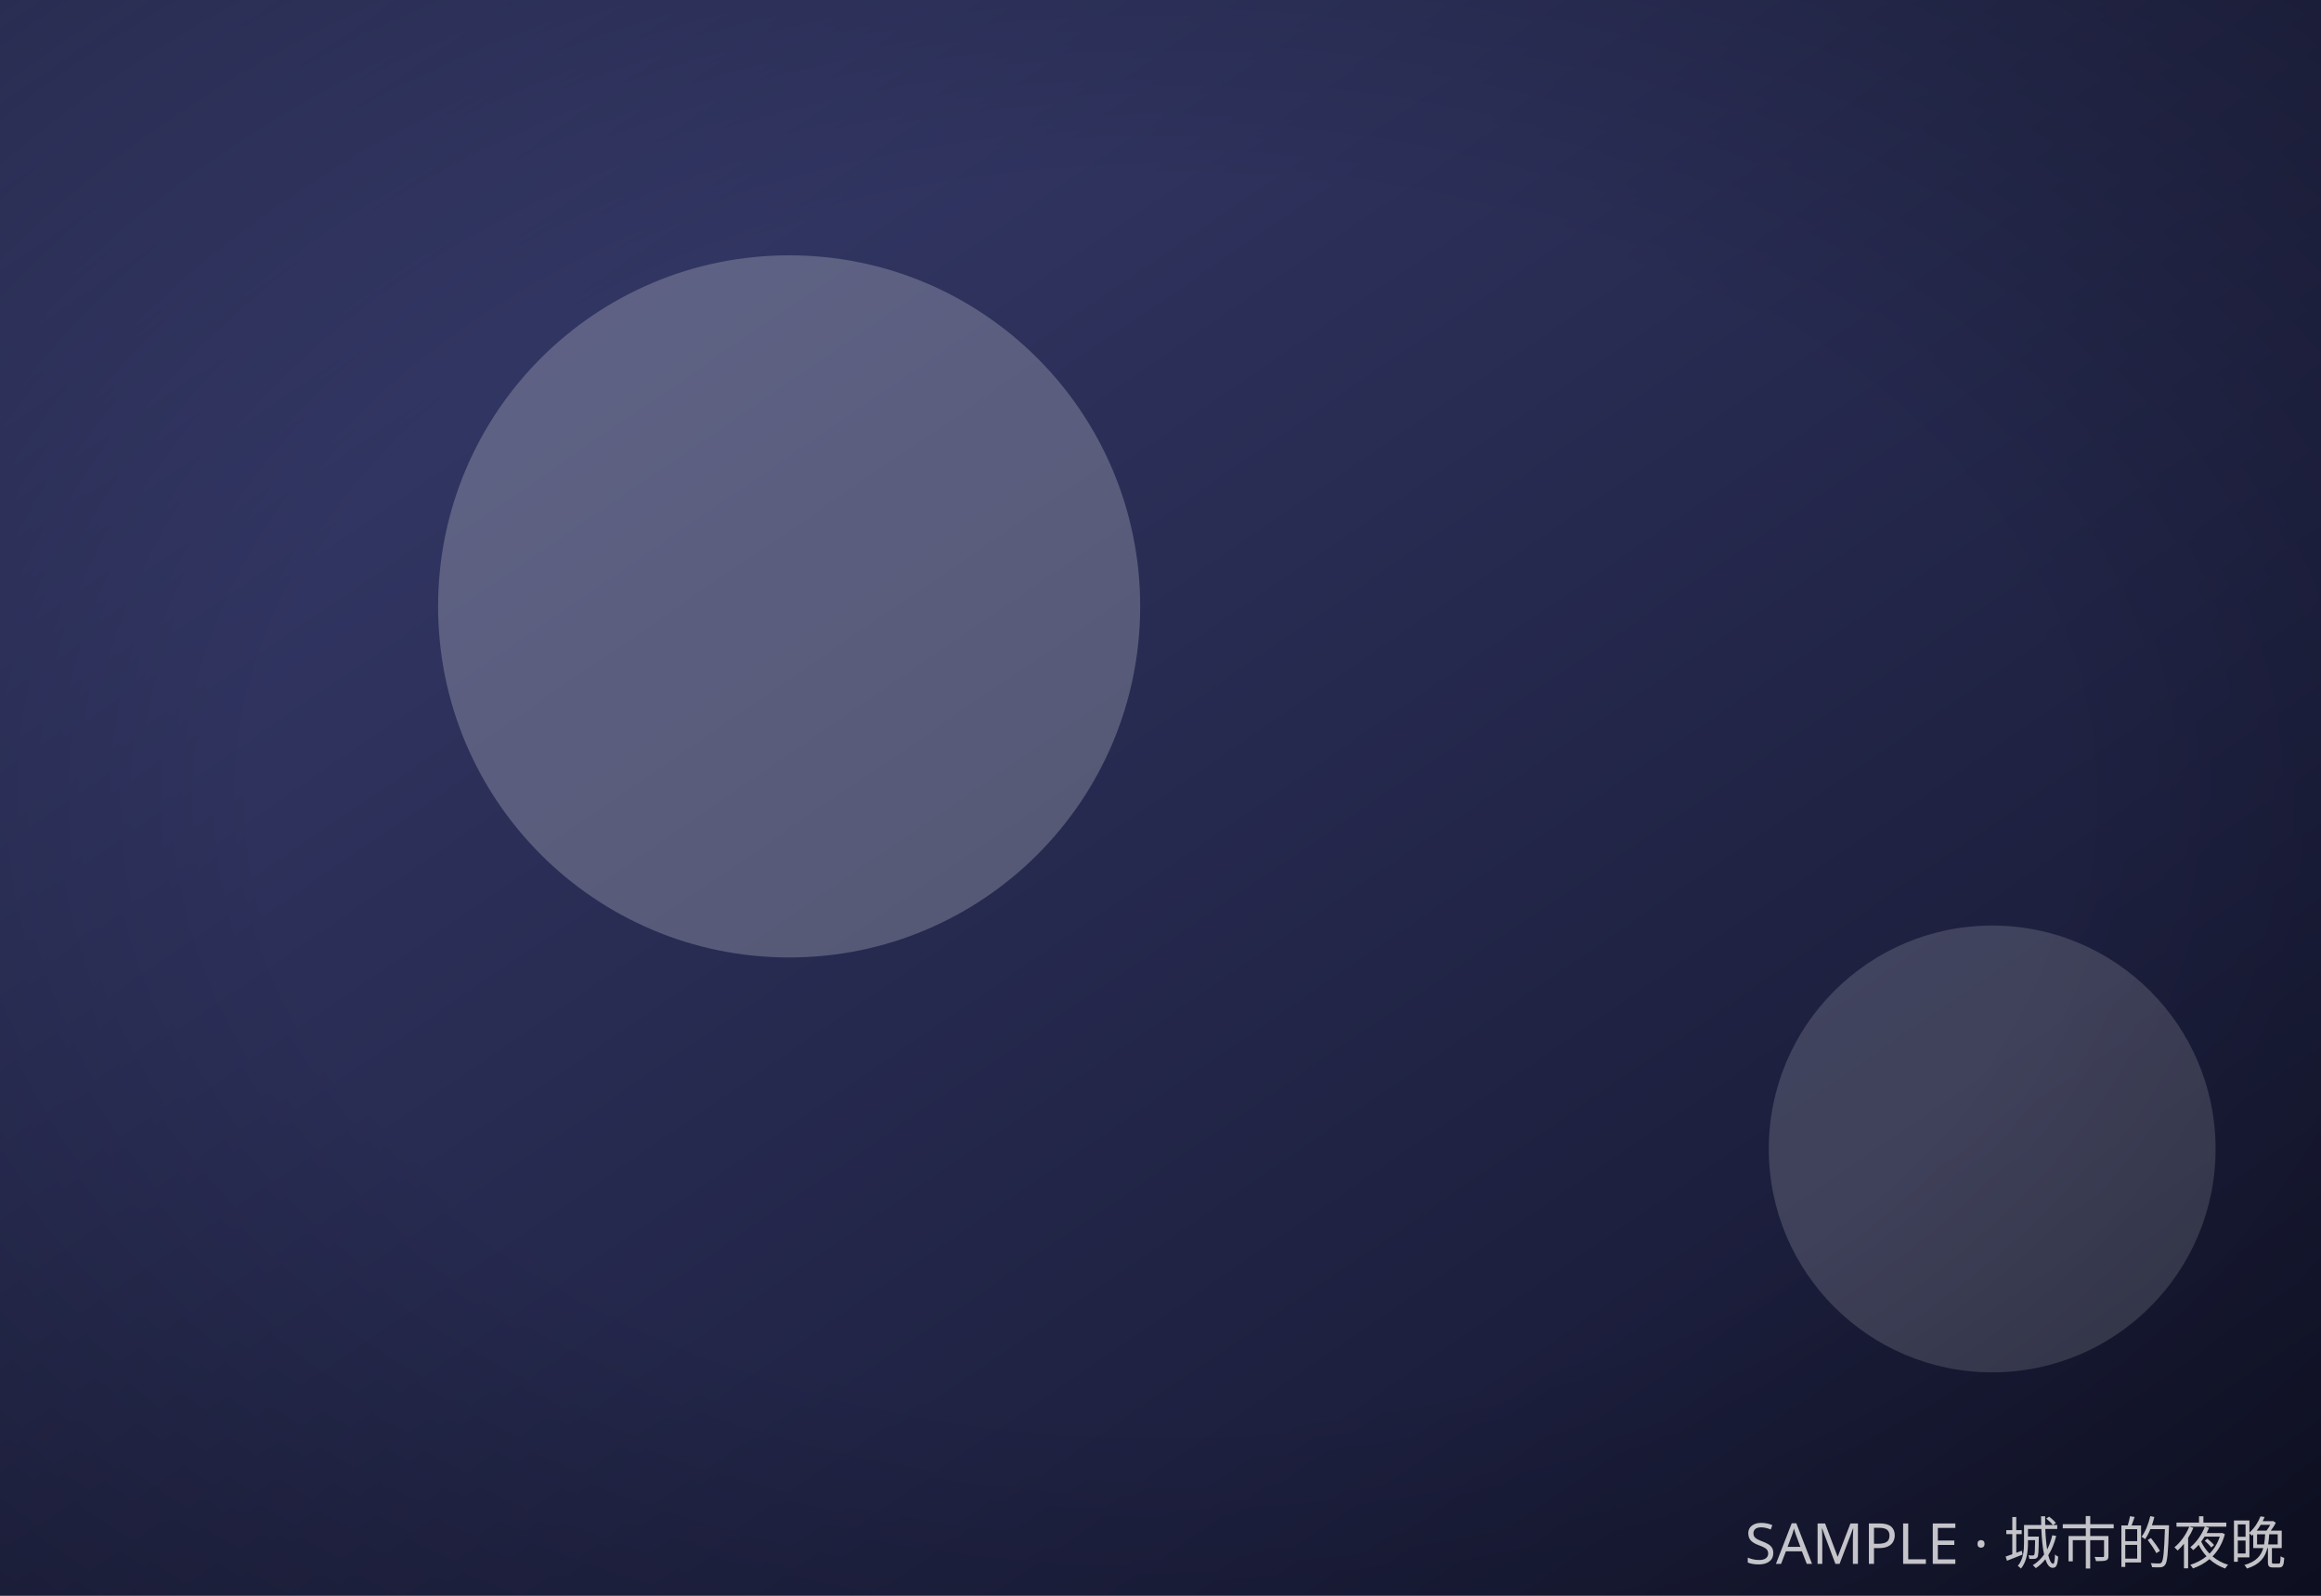
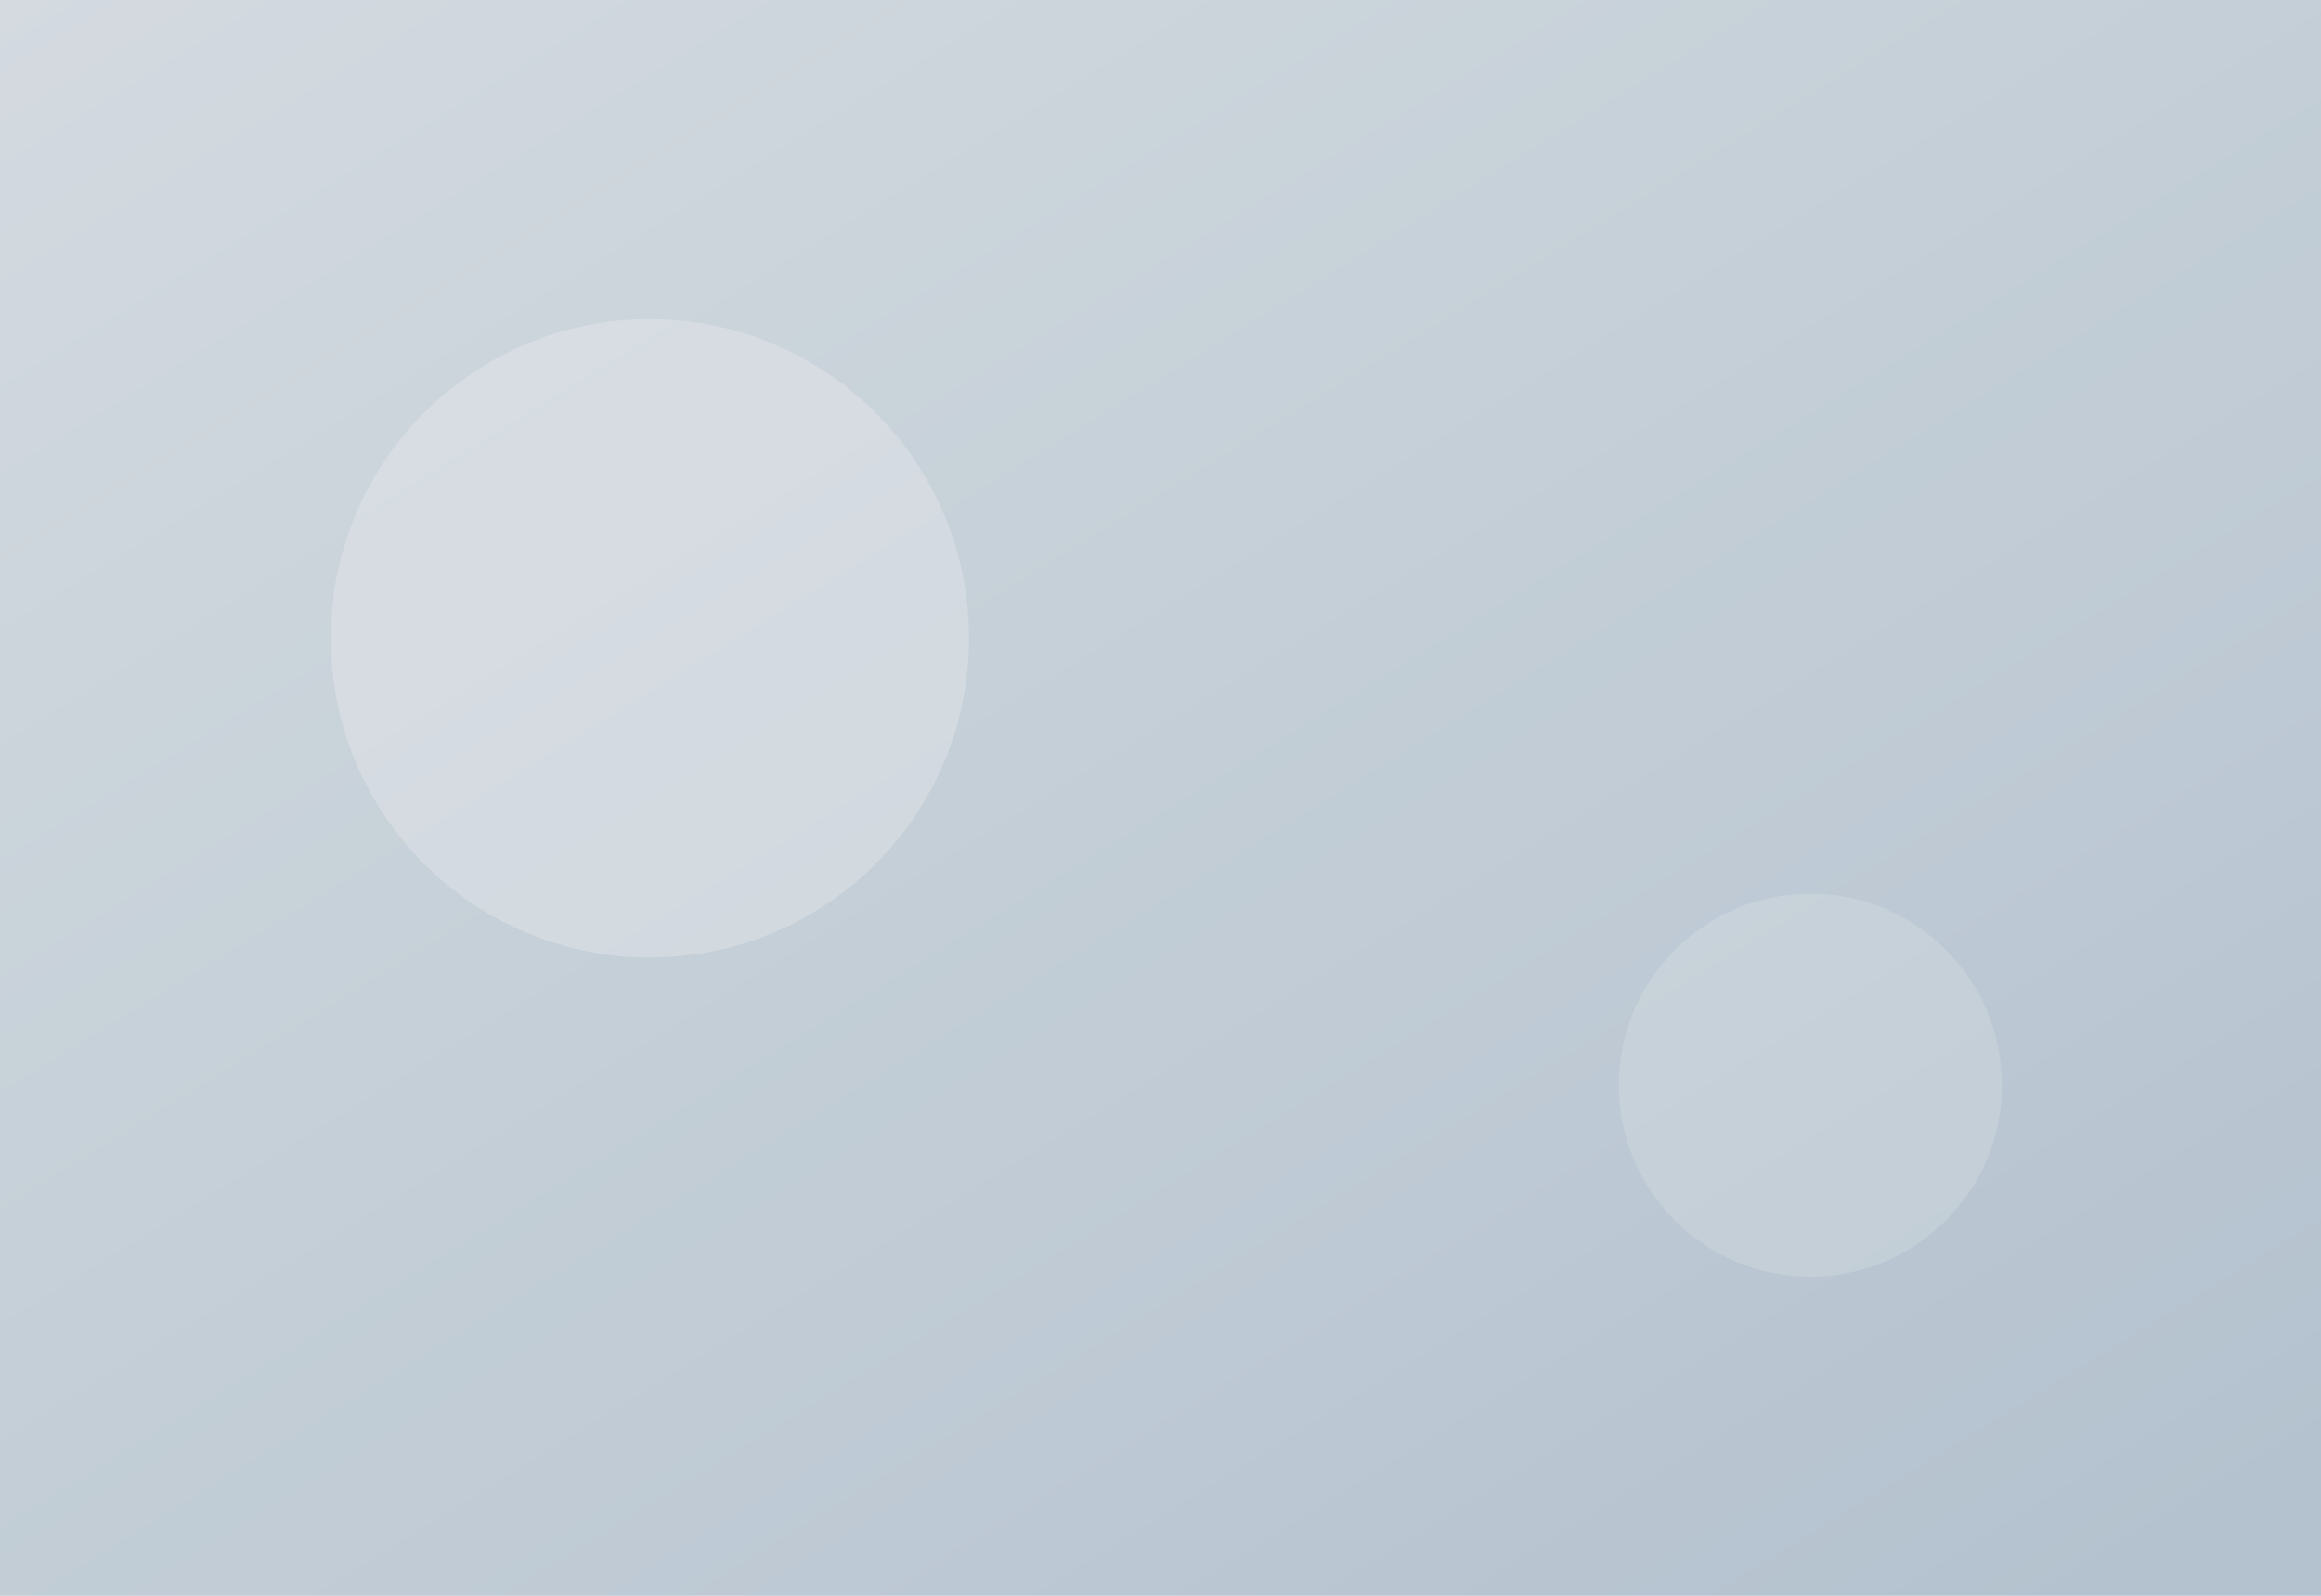
<svg xmlns="http://www.w3.org/2000/svg" width="1600" height="1100" viewBox="0 0 1600 1100">
  <defs>
-     <linearGradient id="g" x1="0" y1="0" x2="1" y2="1">
-       <stop offset="0%" stop-color="#3a3f72" />
-       <stop offset="100%" stop-color="#12142b" />
+     <linearGradient id="g" x1="0" y1="0" x2="0.9" y2="1">
+       <stop offset="0%" stop-color="#dde4ea" />
+       <stop offset="100%" stop-color="#bccbd8" />
    </linearGradient>
-     <radialGradient id="v" cx="50%" cy="50%" r="70%">
-       <stop offset="55%" stop-color="rgba(0,0,0,0)" />
-       <stop offset="100%" stop-color="rgba(0,0,0,0.28)" />
-     </radialGradient>
  </defs>
  <rect width="1600" height="1100" fill="url(#g)" />
-   <circle cx="544" cy="418" r="242" fill="rgba(255,255,255,0.22)" />
-   <circle cx="1373.333" cy="792" r="154" fill="rgba(255,255,255,0.16)" />
-   <rect width="1600" height="1100" fill="url(#v)" />
-   <text x="1576" y="1078" text-anchor="end" font-family="system-ui, sans-serif" font-size="39" fill="rgba(255,255,255,0.75)">SAMPLE · 城市的夜晚</text>
+   <circle cx="448" cy="440" r="220" fill="rgba(255,255,255,0.28)" />
+   <circle cx="1248" cy="748" r="132" fill="rgba(255,255,255,0.18)" />
+   <rect width="1600" height="1100" fill="rgba(20,30,25,0.05)" />
</svg>
